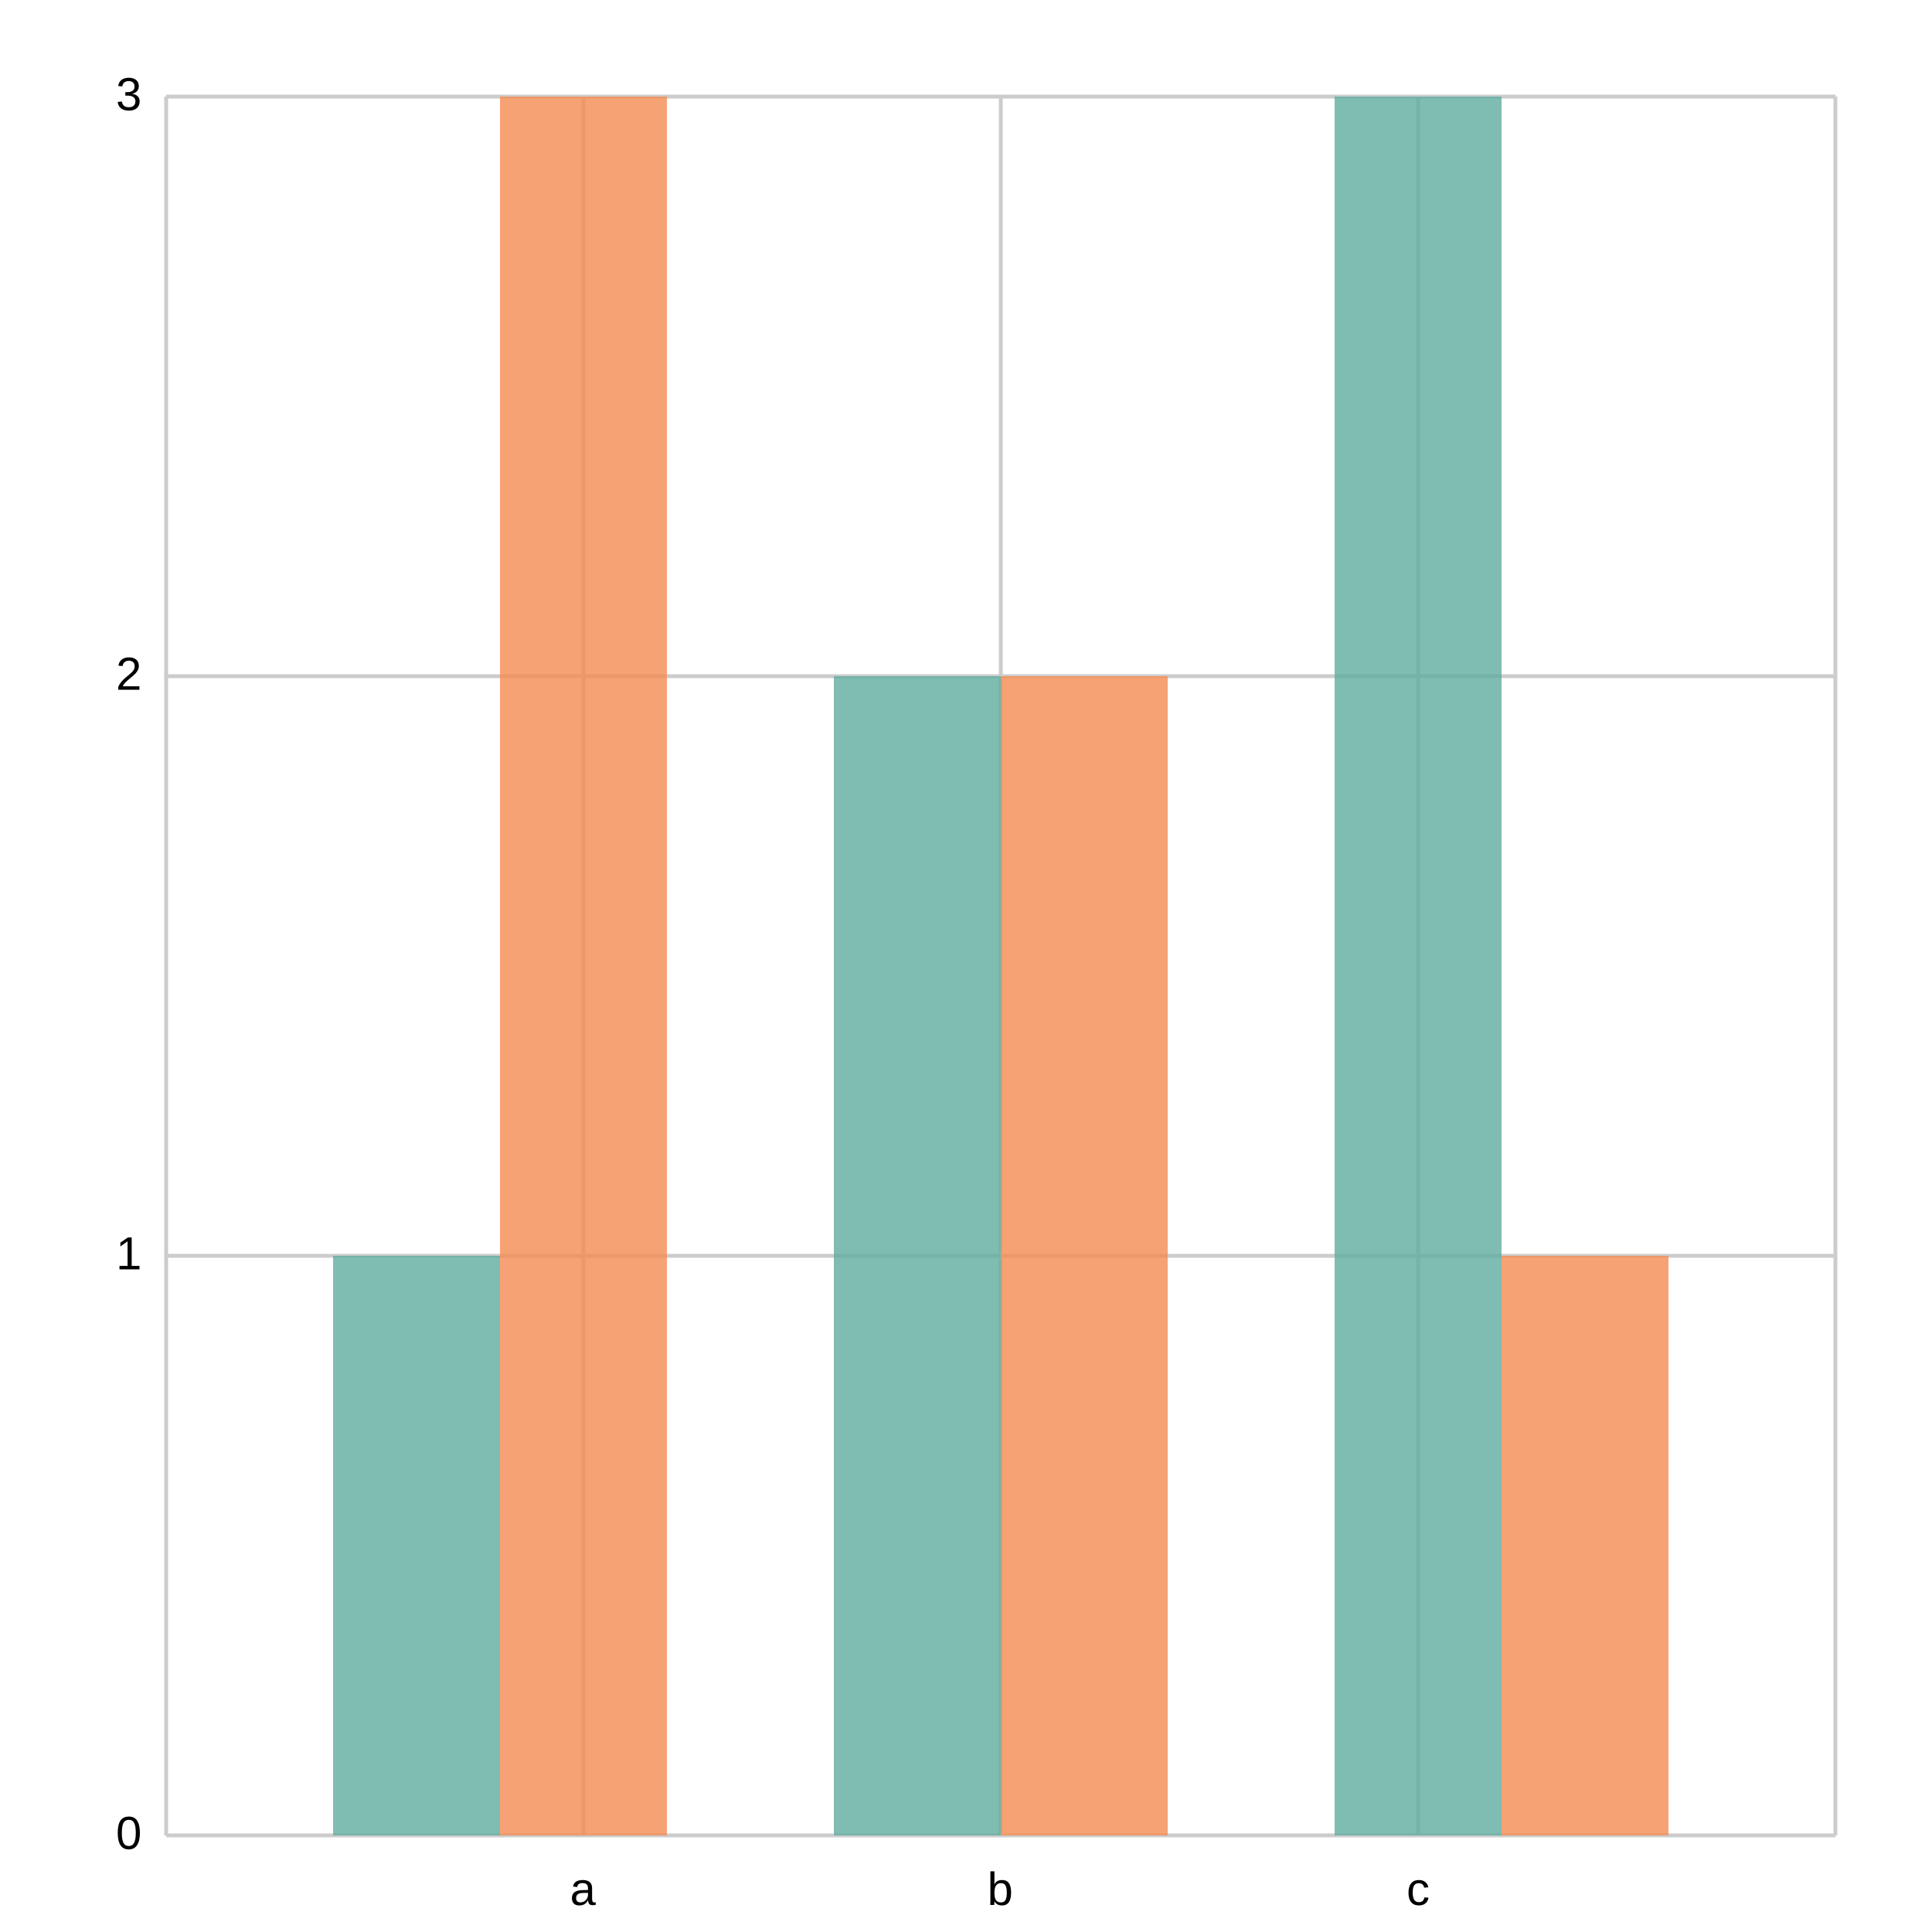
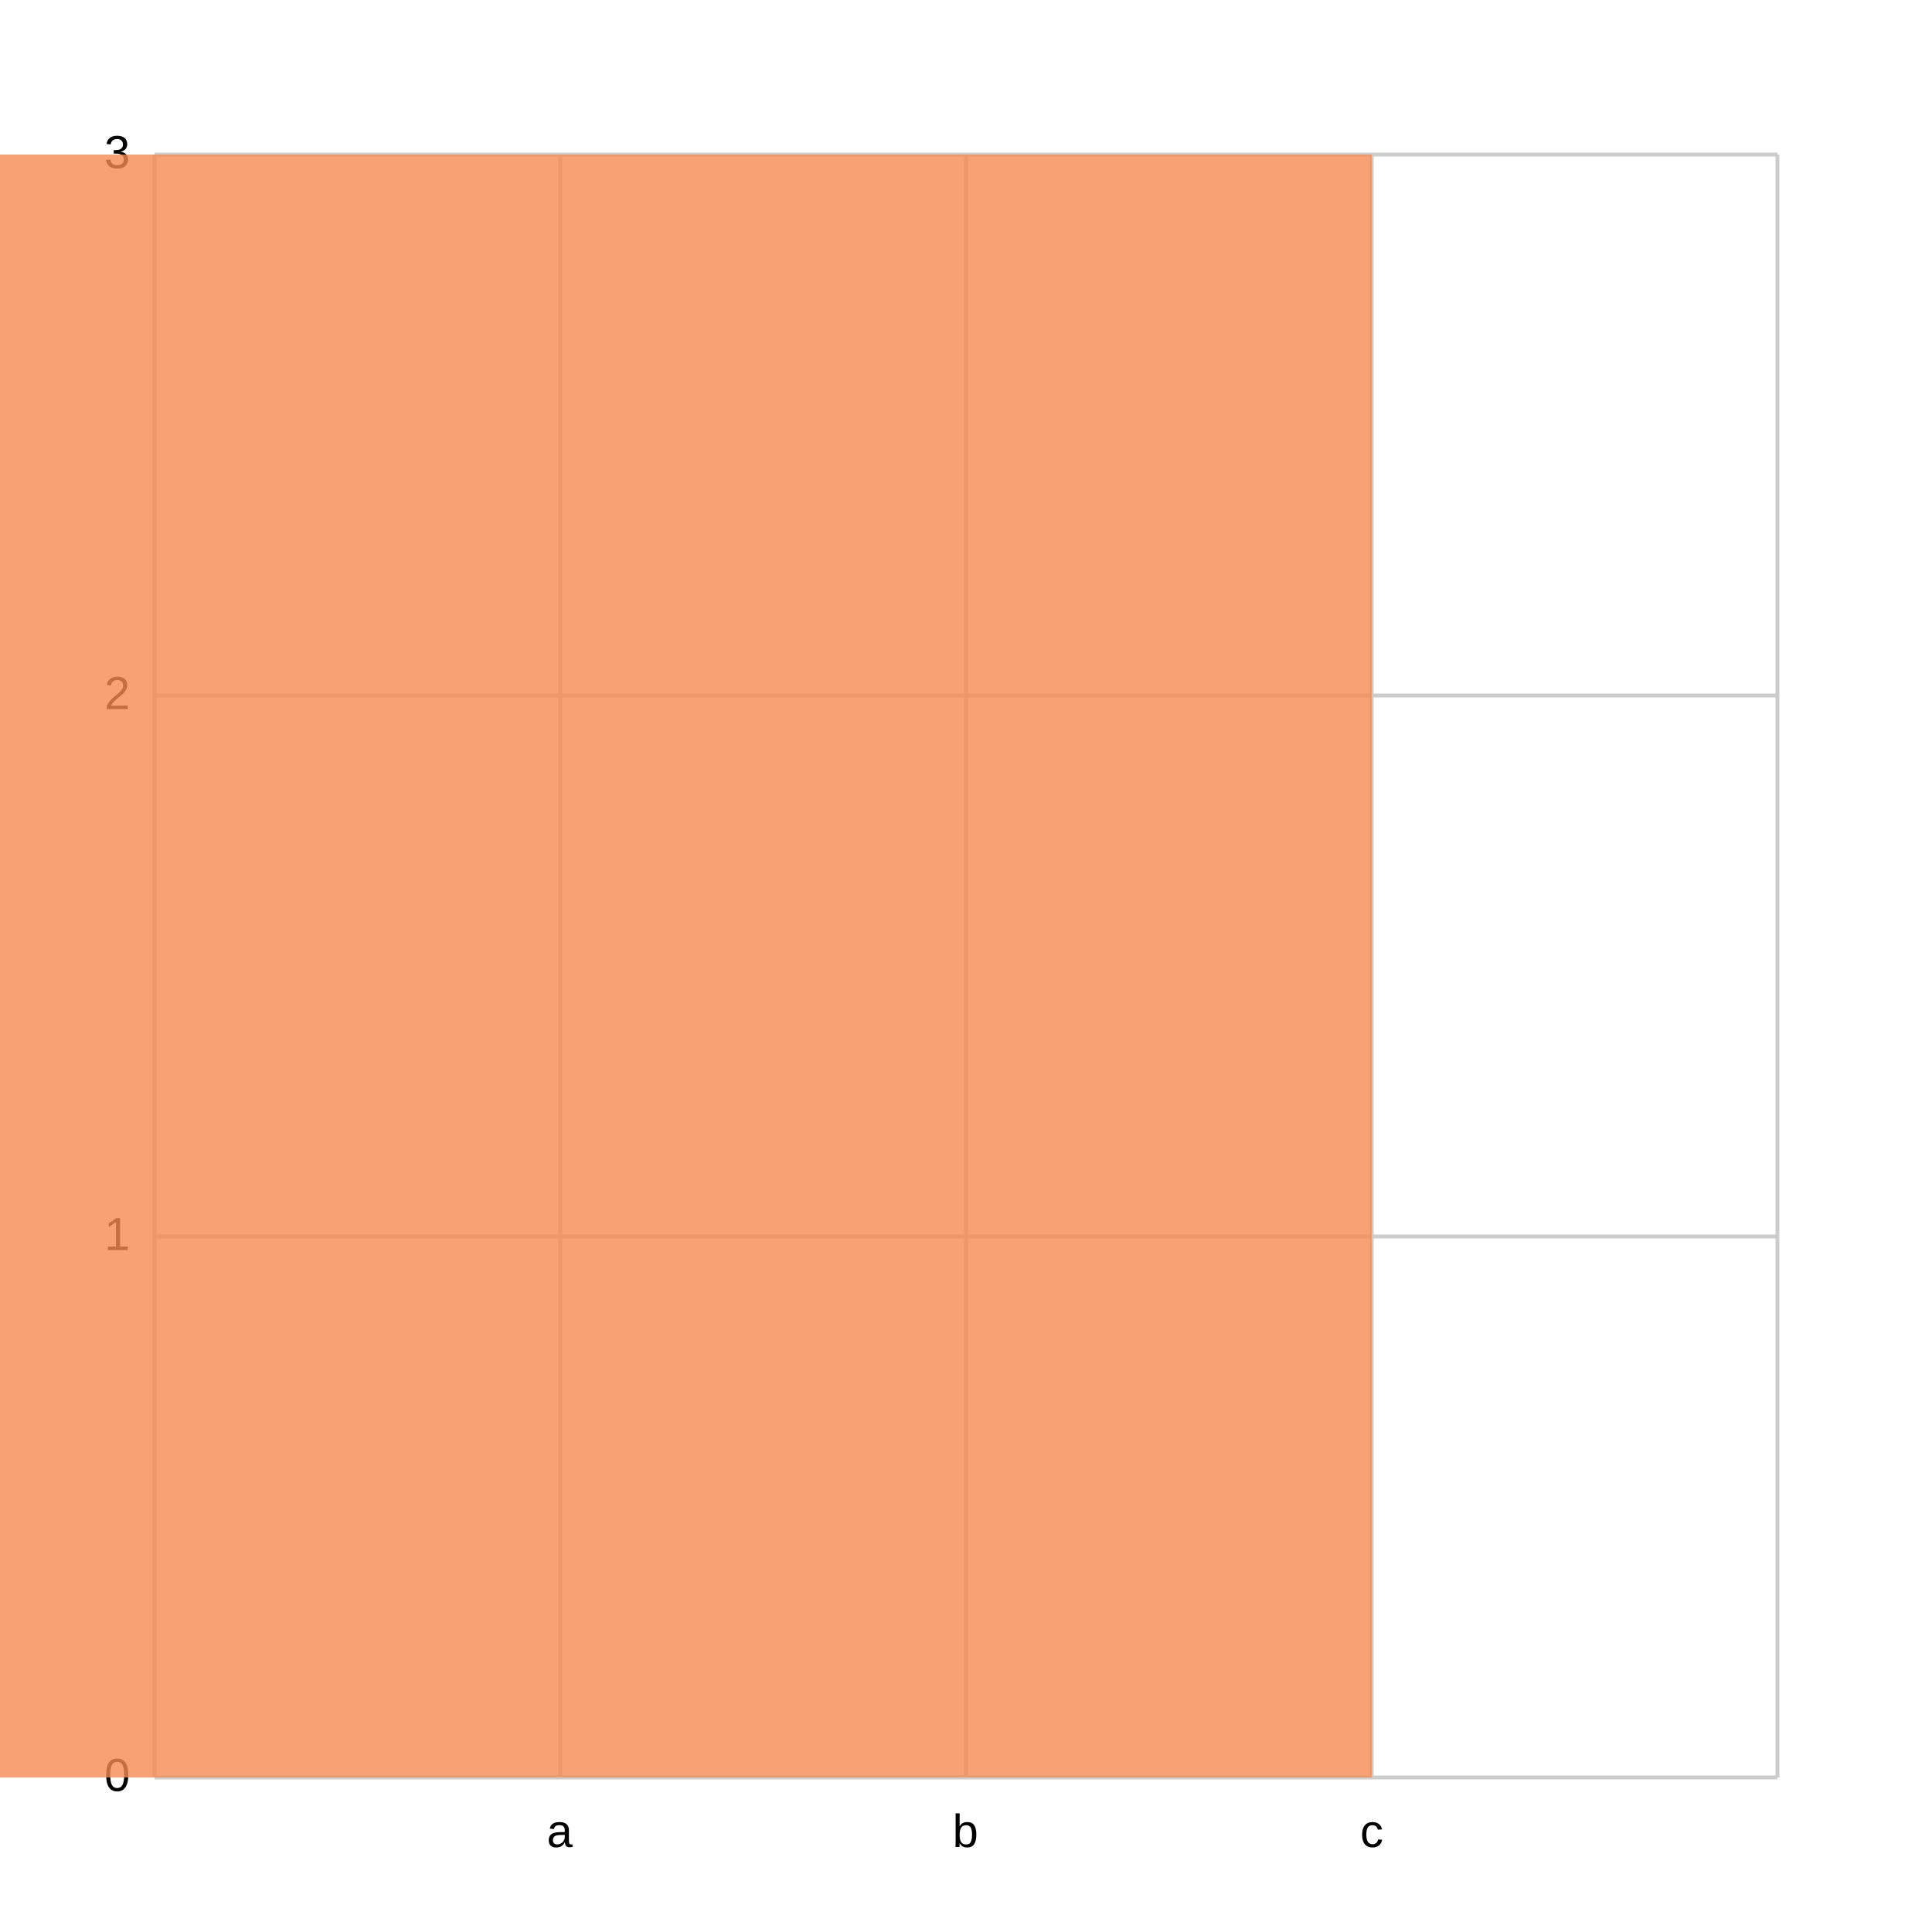
<svg xmlns="http://www.w3.org/2000/svg" width="500" height="500" viewBox="0 0 500 500">
  <path fill="white" d="M0 0 h500 v500 h-500 v-500Z" />
  <g>
-     <path stroke="#CCCCCC" stroke-dasharray="None" d="M0 0.0 h432.0 M0 150.0 h432.0 M0 300.0 h432.0 M0 450.0 h432.0" transform="translate(43.0, 25.0)" />
-     <g font-size="12" font-family="Arial" transform="translate(37.0, 25.0)">
+     <path stroke="#CCCCCC" stroke-dasharray="None" d="M0 0.0 h420.0 M0 140.0 h420.0 M0 280.0 h420.0 M0 420.0 h420.0" transform="translate(40.0, 40.0)" />
+     <g font-size="12" font-family="Arial" transform="translate(34.0, 40.0)">
      <text x="0" y="0.0" transform="translate(-7, 3.5)">3</text>
-       <text x="0" y="150.0" transform="translate(-7, 3.5)">2</text>
-       <text x="0" y="300.0" transform="translate(-7, 3.5)">1</text>
-       <text x="0" y="450.0" transform="translate(-7, 3.5)">0</text>
+       <text x="0" y="140.0" transform="translate(-7, 3.5)">2</text>
+       <text x="0" y="280.0" transform="translate(-7, 3.5)">1</text>
+       <text x="0" y="420.0" transform="translate(-7, 3.5)">0</text>
    </g>
  </g>
  <g>
-     <path stroke="#CCCCCC" stroke-dasharray="None" d="M0.0 0 v450.0 M108.0 0 v450.0 M216.0 0 v450.0 M324.0 0 v450.0 M432.0 0 v450.0" transform="translate(43.0, 25.0)" />
-     <g font-size="12" font-family="Arial" transform="translate(43.0, 43.0)">
-       <text x="0.0" y="450.0" transform="translate(-2.0, 0)"> </text>
-       <text x="108.0" y="450.0" transform="translate(-3.5, 0)">a</text>
-       <text x="216.0" y="450.0" transform="translate(-3.5, 0)">b</text>
-       <text x="324.0" y="450.0" transform="translate(-3.0, 0)">c</text>
-       <text x="432.0" y="450.0" transform="translate(-2.0, 0)"> </text>
+     <path stroke="#CCCCCC" stroke-dasharray="None" d="M0.0 0 v420.0 M105.0 0 v420.0 M210.0 0 v420.0 M315.0 0 v420.0 M420.0 0 v420.0" transform="translate(40.0, 40.0)" />
+     <g font-size="12" font-family="Arial" transform="translate(40.0, 58.0)">
+       <text x="0.0" y="420.0" transform="translate(-2.0, 0)"> </text>
+       <text x="105.0" y="420.0" transform="translate(-3.5, 0)">a</text>
+       <text x="210.0" y="420.0" transform="translate(-3.5, 0)">b</text>
+       <text x="315.0" y="420.0" transform="translate(-3.0, 0)">c</text>
+       <text x="420.0" y="420.0" transform="translate(-2.0, 0)"> </text>
    </g>
  </g>
-   <g opacity="0.8" transform="translate(-25.0, -25.0) rotate(180, 250.0, 250.0) scale(-1, 1) translate(-432.0, 0) translate(-43.2, 0)">
-     <path d="M86.4 0 h43.2 v150.0 h-43.2 v-150.0Z M216 0 h43.2 v300.0 h-43.2 v-300.0Z M345.6 0 h43.2 v450.0 h-43.2 v-450.0Z" fill="#5fab9e" />
-     <path d="M129.6 0 h43.2 v450.0 h-43.2 v-450.0Z M259.2 0 h43.2 v300.0 h-43.2 v-300.0Z M388.8 0 h43.2 v150.0 h-43.2 v-150.0Z" fill="#f58b51" />
+   <g opacity="0.8" transform="translate(-40.0, -40.0) rotate(180, 250.0, 250.0) scale(-1, 1) translate(-420.0, 0) translate(-420.0, 0)">
+     <path d="M-105.0 0 h420.0 v140.0 h-420.0 v-140.0Z M1155.0 0 h420.0 v280.0 h-420.0 v-280.0Z M2415.0 0 h420.0 v420.0 h-420.0 v-420.0Z" fill="#5fab9e" />
+     <path d="M315.0 0 h420.0 v420.0 h-420.0 v-420.0Z M1575.0 0 h420.0 v280.0 h-420.0 v-280.0Z M2835.0 0 h420.0 v140.0 h-420.0 v-140.0Z" fill="#f58b51" />
  </g>
</svg>
